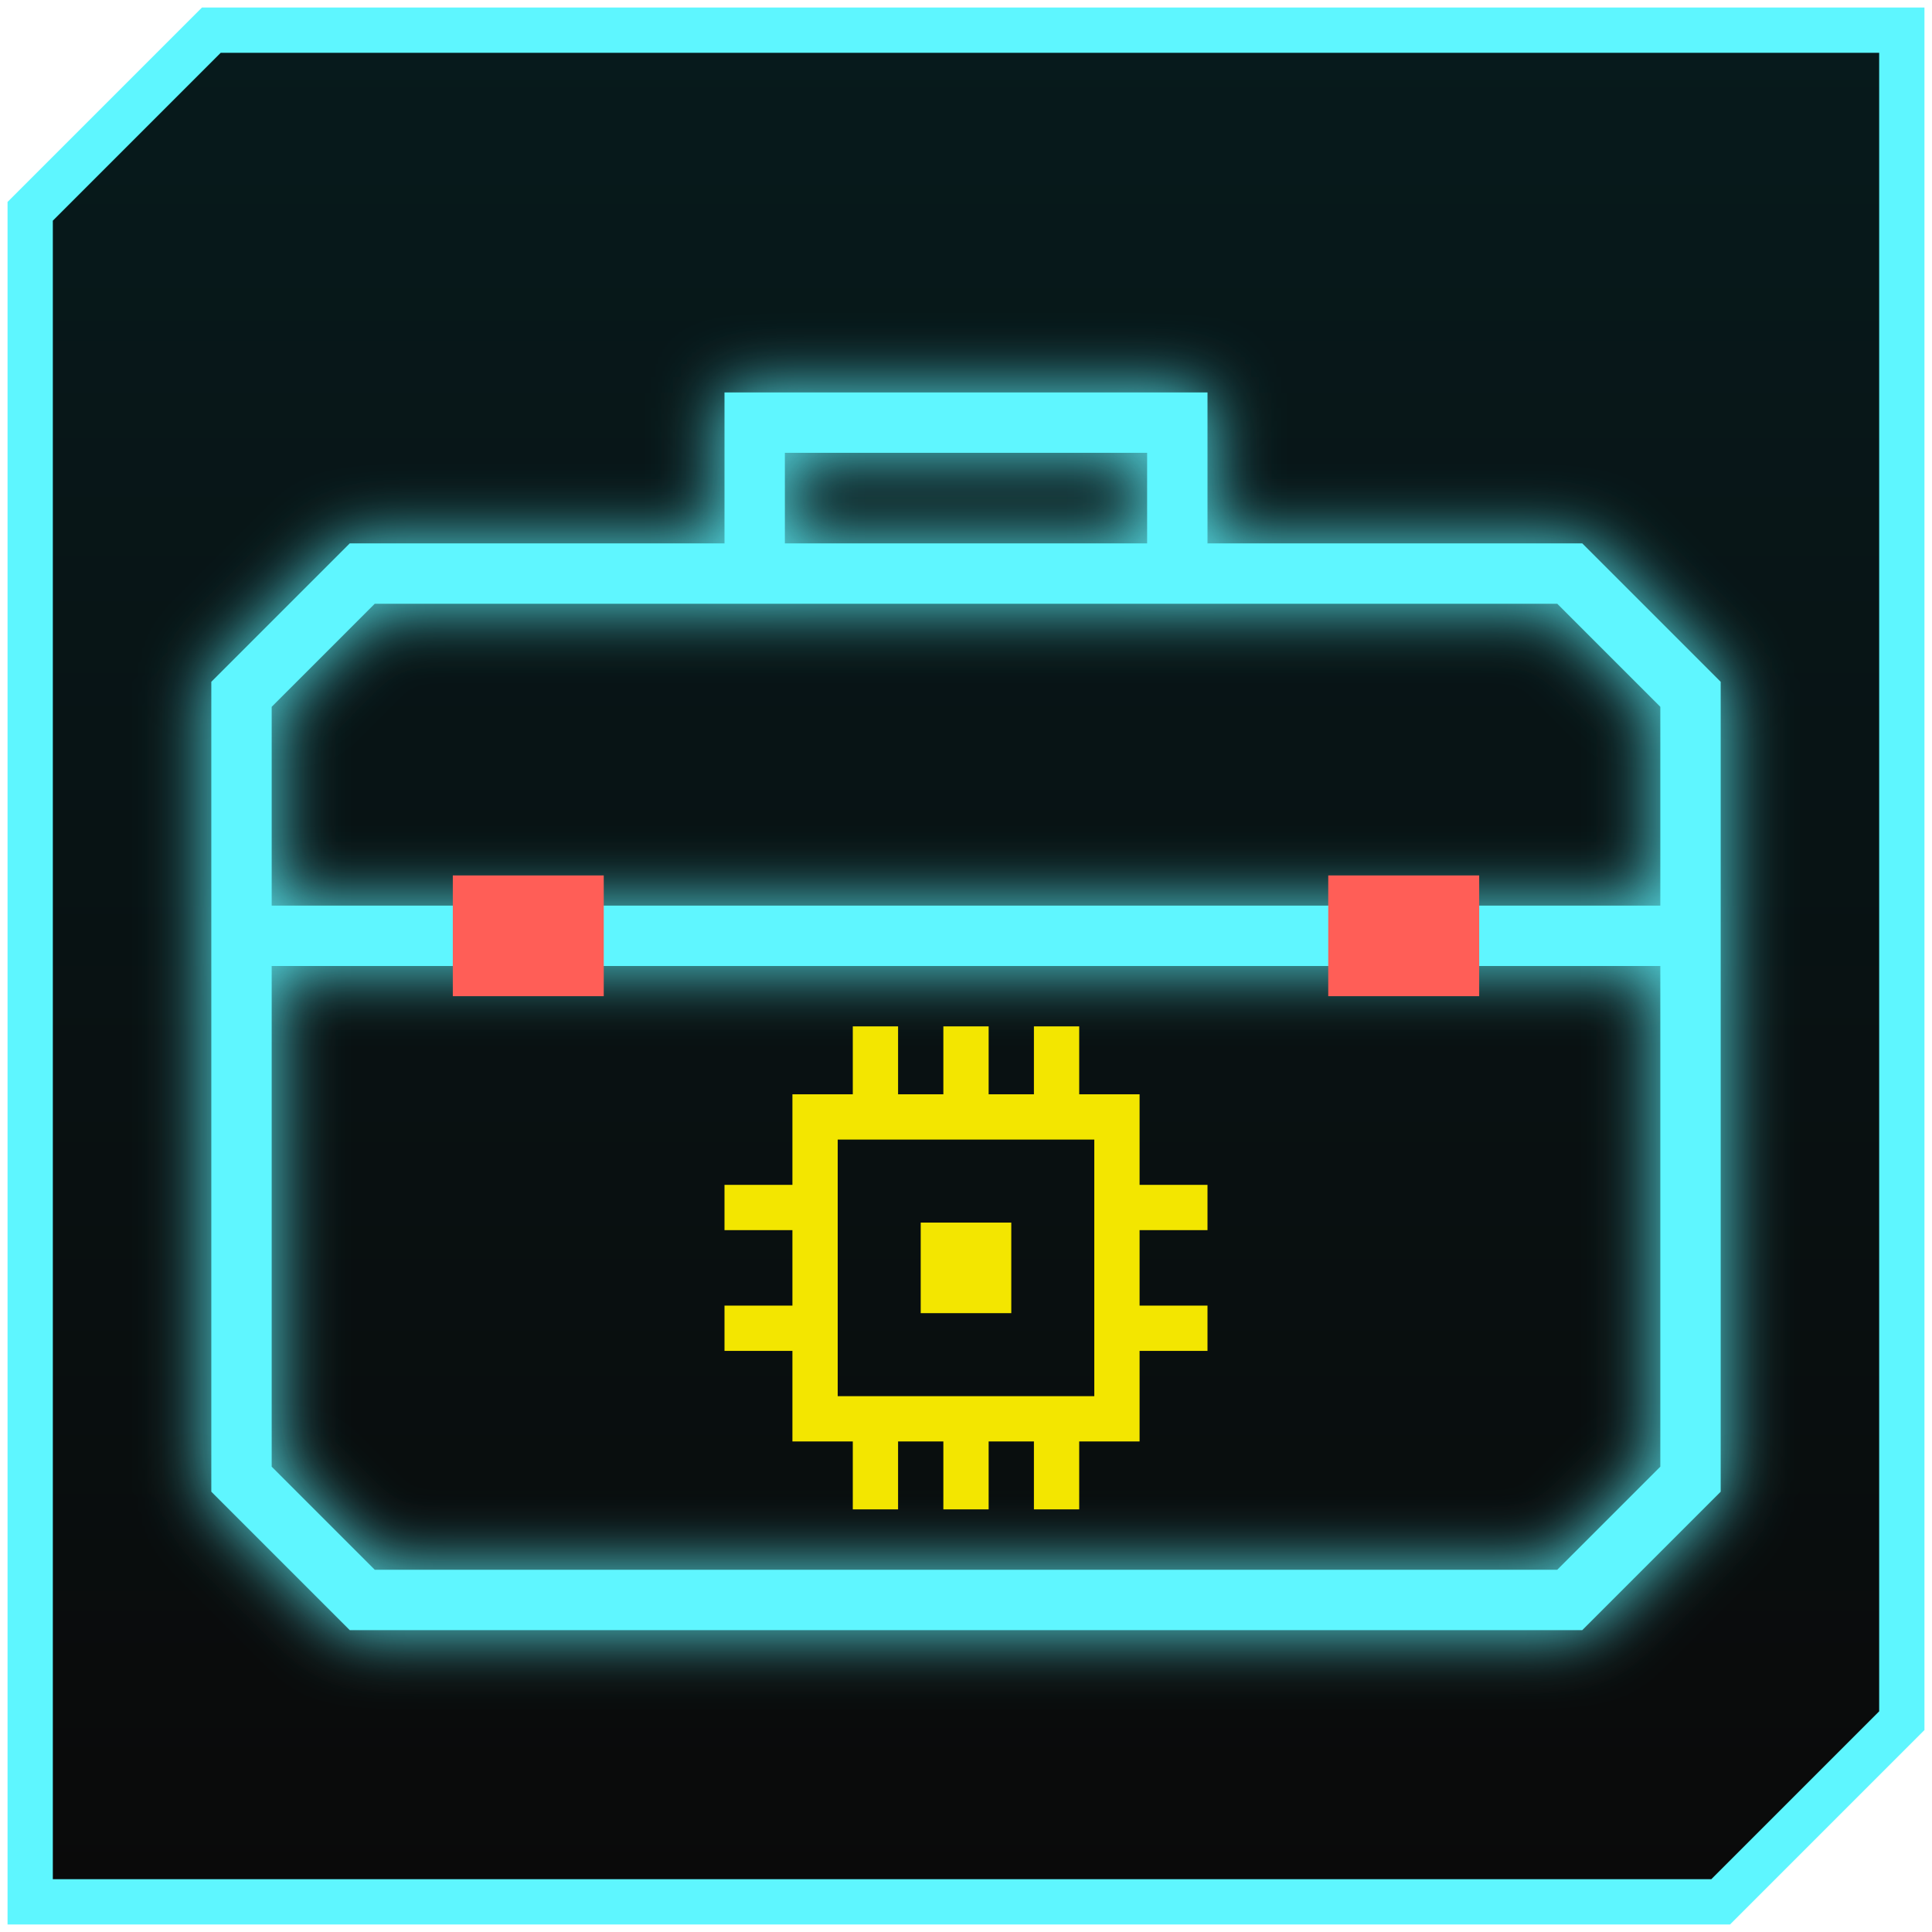
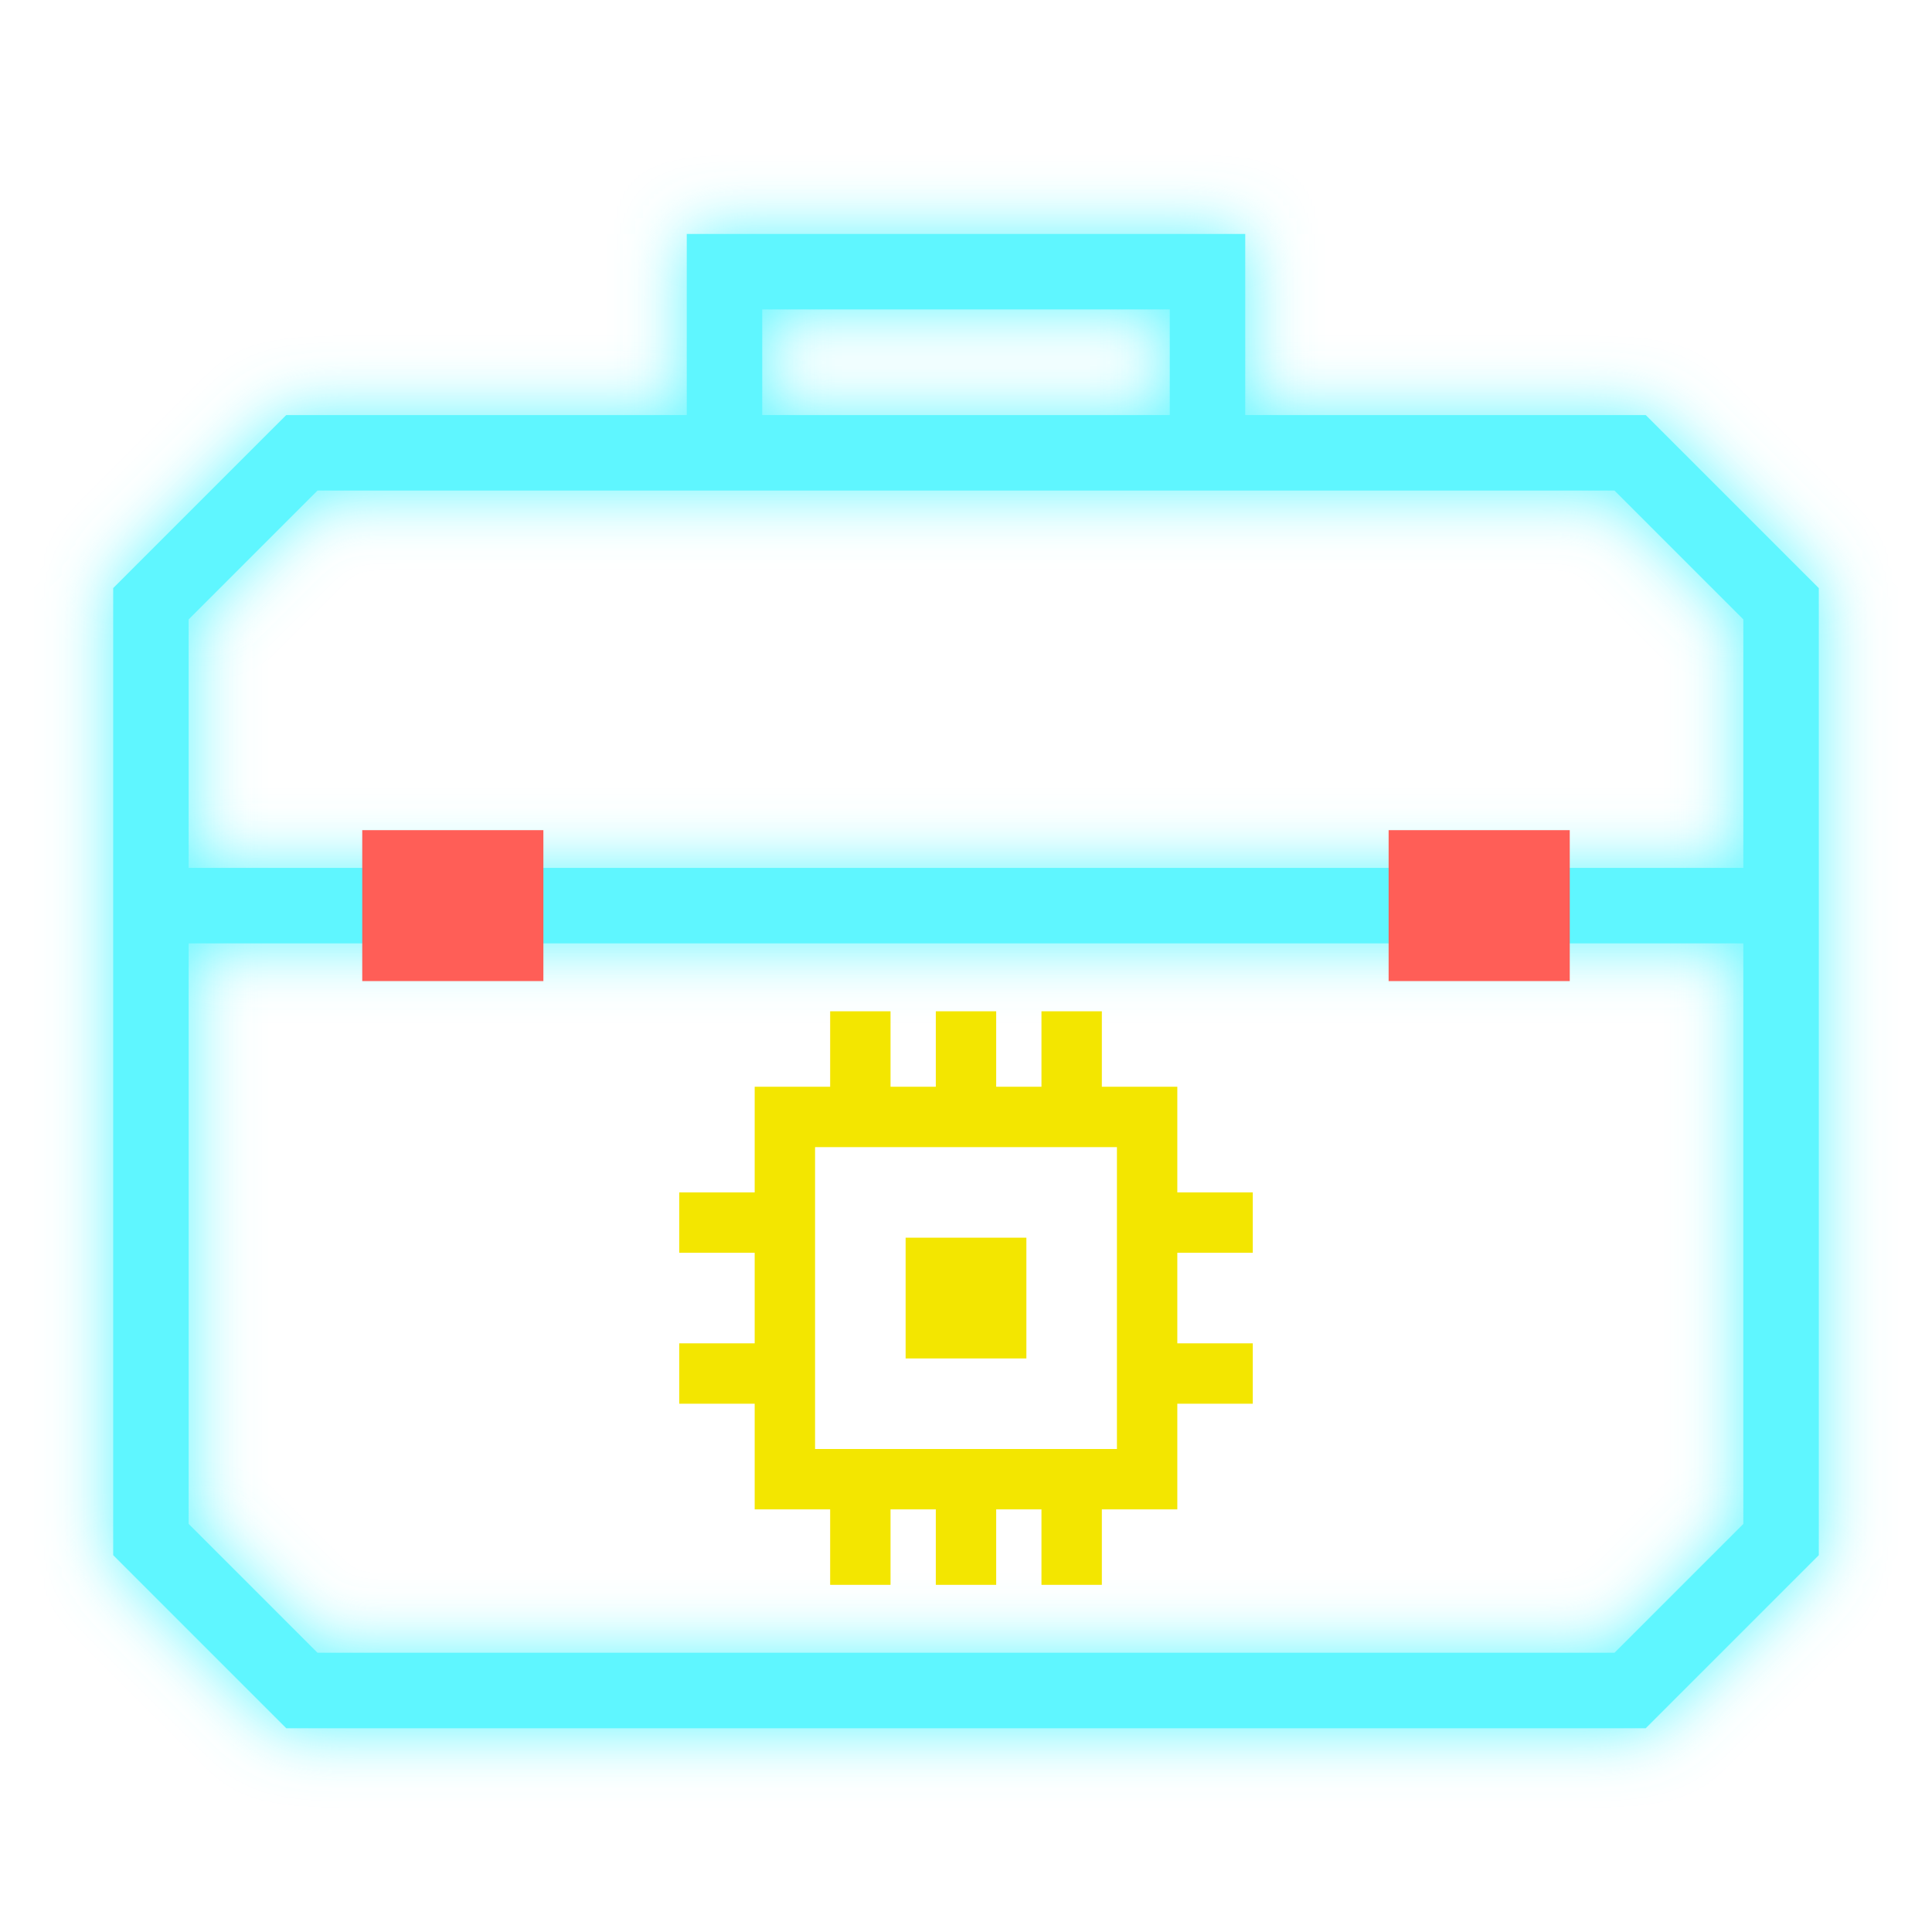
<svg xmlns="http://www.w3.org/2000/svg" viewBox="0 0 128 128" width="128" height="128">
  <defs>
-     <linearGradient id="bg" x1="0" y1="0" x2="0" y2="1">
-       <stop offset="0" stop-color="#071a1c" />
-       <stop offset="1" stop-color="#0a0a0a" />
-     </linearGradient>
    <filter id="glow" x="-30%" y="-30%" width="160%" height="160%">
      <feGaussianBlur stdDeviation="2.2" result="b" />
      <feMerge>
        <feMergeNode in="b" />
        <feMergeNode in="SourceGraphic" />
      </feMerge>
    </filter>
  </defs>
-   <path d="M14 2H126V114L114 126H2V14Z" fill="url(#bg)" stroke="#5ef6ff" stroke-width="3" />
-   <g fill="none" stroke="#5ef6ff" stroke-width="4" filter="url(#glow)">
-     <path d="M50 38V28H78V38" />
-     <path d="M24 38H104L112 46V98L104 106H24L16 98V46Z" />
-     <path d="M16 62H112" />
+   <g fill="none" stroke="#5ef6ff" stroke-width="5" filter="url(#glow)">
+     <path d="M48 30V18H80V30" />
+     <path d="M20 30H108L118 40V102L108 112H20L10 102V40Z" />
+     <path d="M10 60H118" />
  </g>
-   <g fill="none" stroke="#f3e600" stroke-width="3">
-     <rect x="54" y="74" width="20" height="20" />
-     <path d="M58 74V68M64 74V68M70 74V68M58 94V100M64 94V100M70 94V100M54 80H48M54 88H48M74 80H80M74 88H80" />
+   <g fill="none" stroke="#f3e600" stroke-width="4">
+     <rect x="52" y="74" width="24" height="24" />
+     <path d="M57 74V67M64 74V67M71 74V67M57 98V105M64 98V105M71 98V105M52 81H45M52 91H45M76 81H83M76 91H83" />
  </g>
-   <rect x="61" y="81" width="6" height="6" fill="#f3e600" />
+   <rect x="60" y="82" width="8" height="8" fill="#f3e600" />
  <g fill="#ff5e57">
-     <rect x="30" y="58" width="10" height="8" />
-     <rect x="88" y="58" width="10" height="8" />
+     <rect x="24" y="55" width="12" height="10" />
+     <rect x="92" y="55" width="12" height="10" />
  </g>
</svg>
